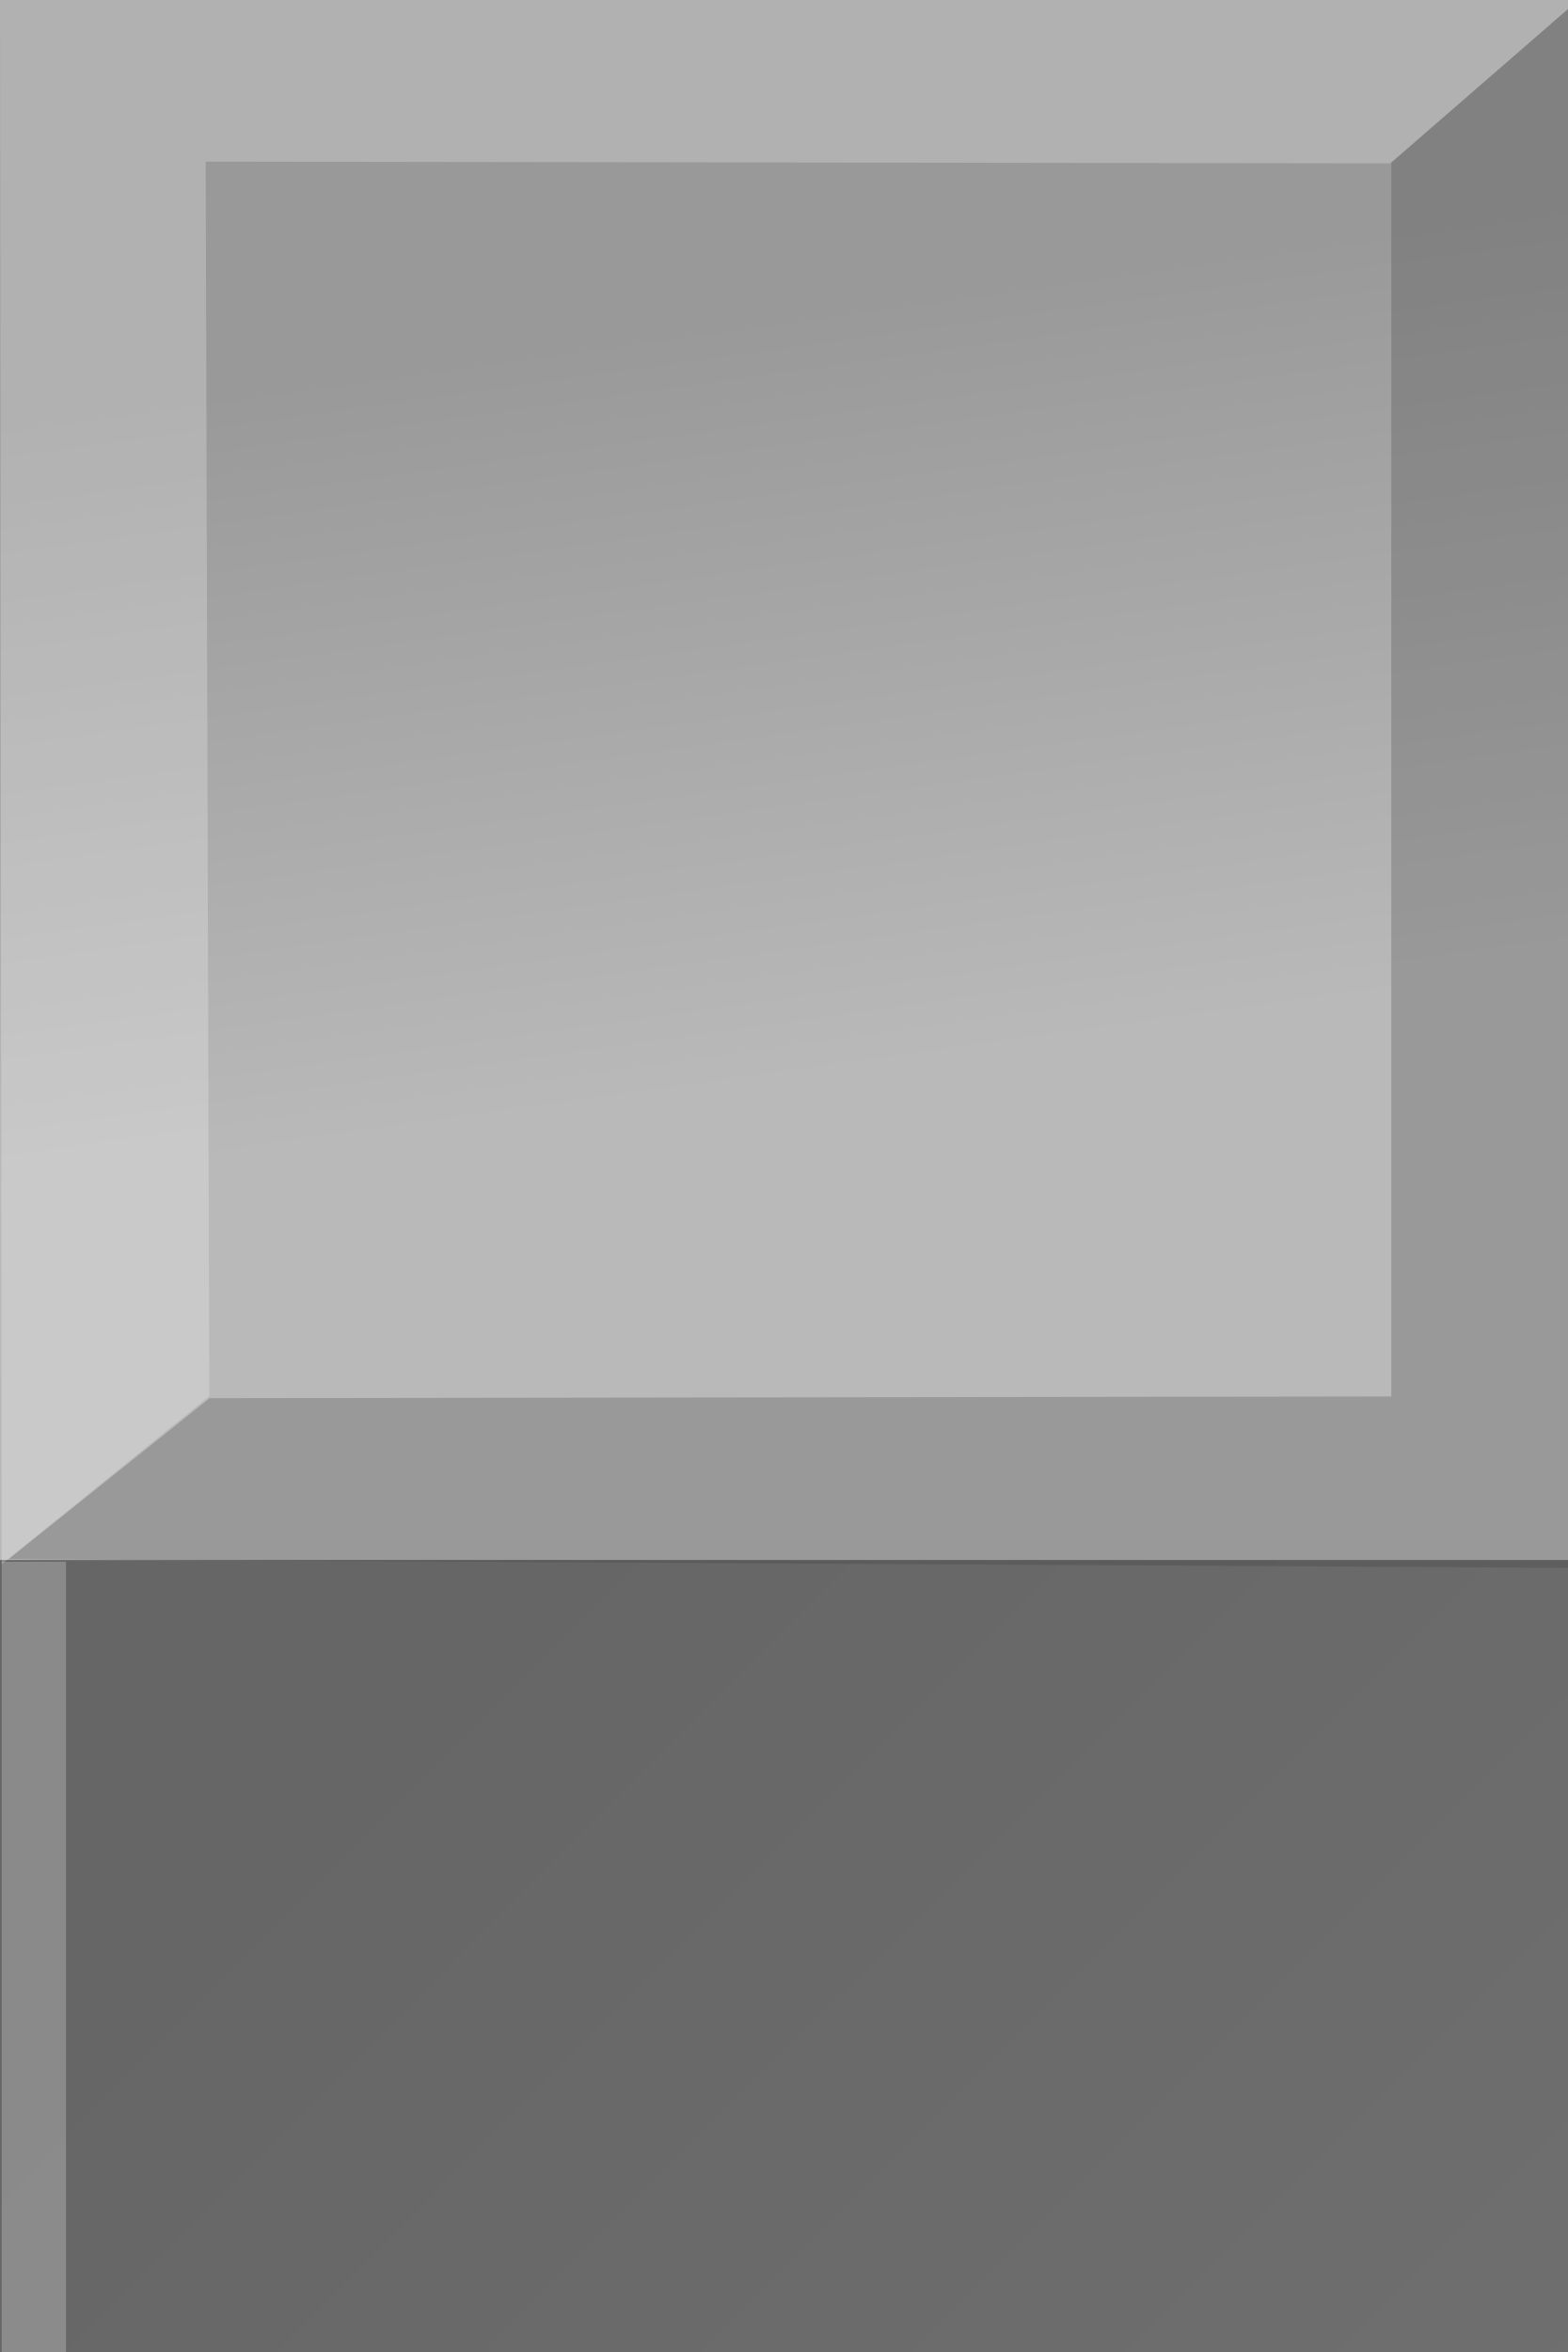
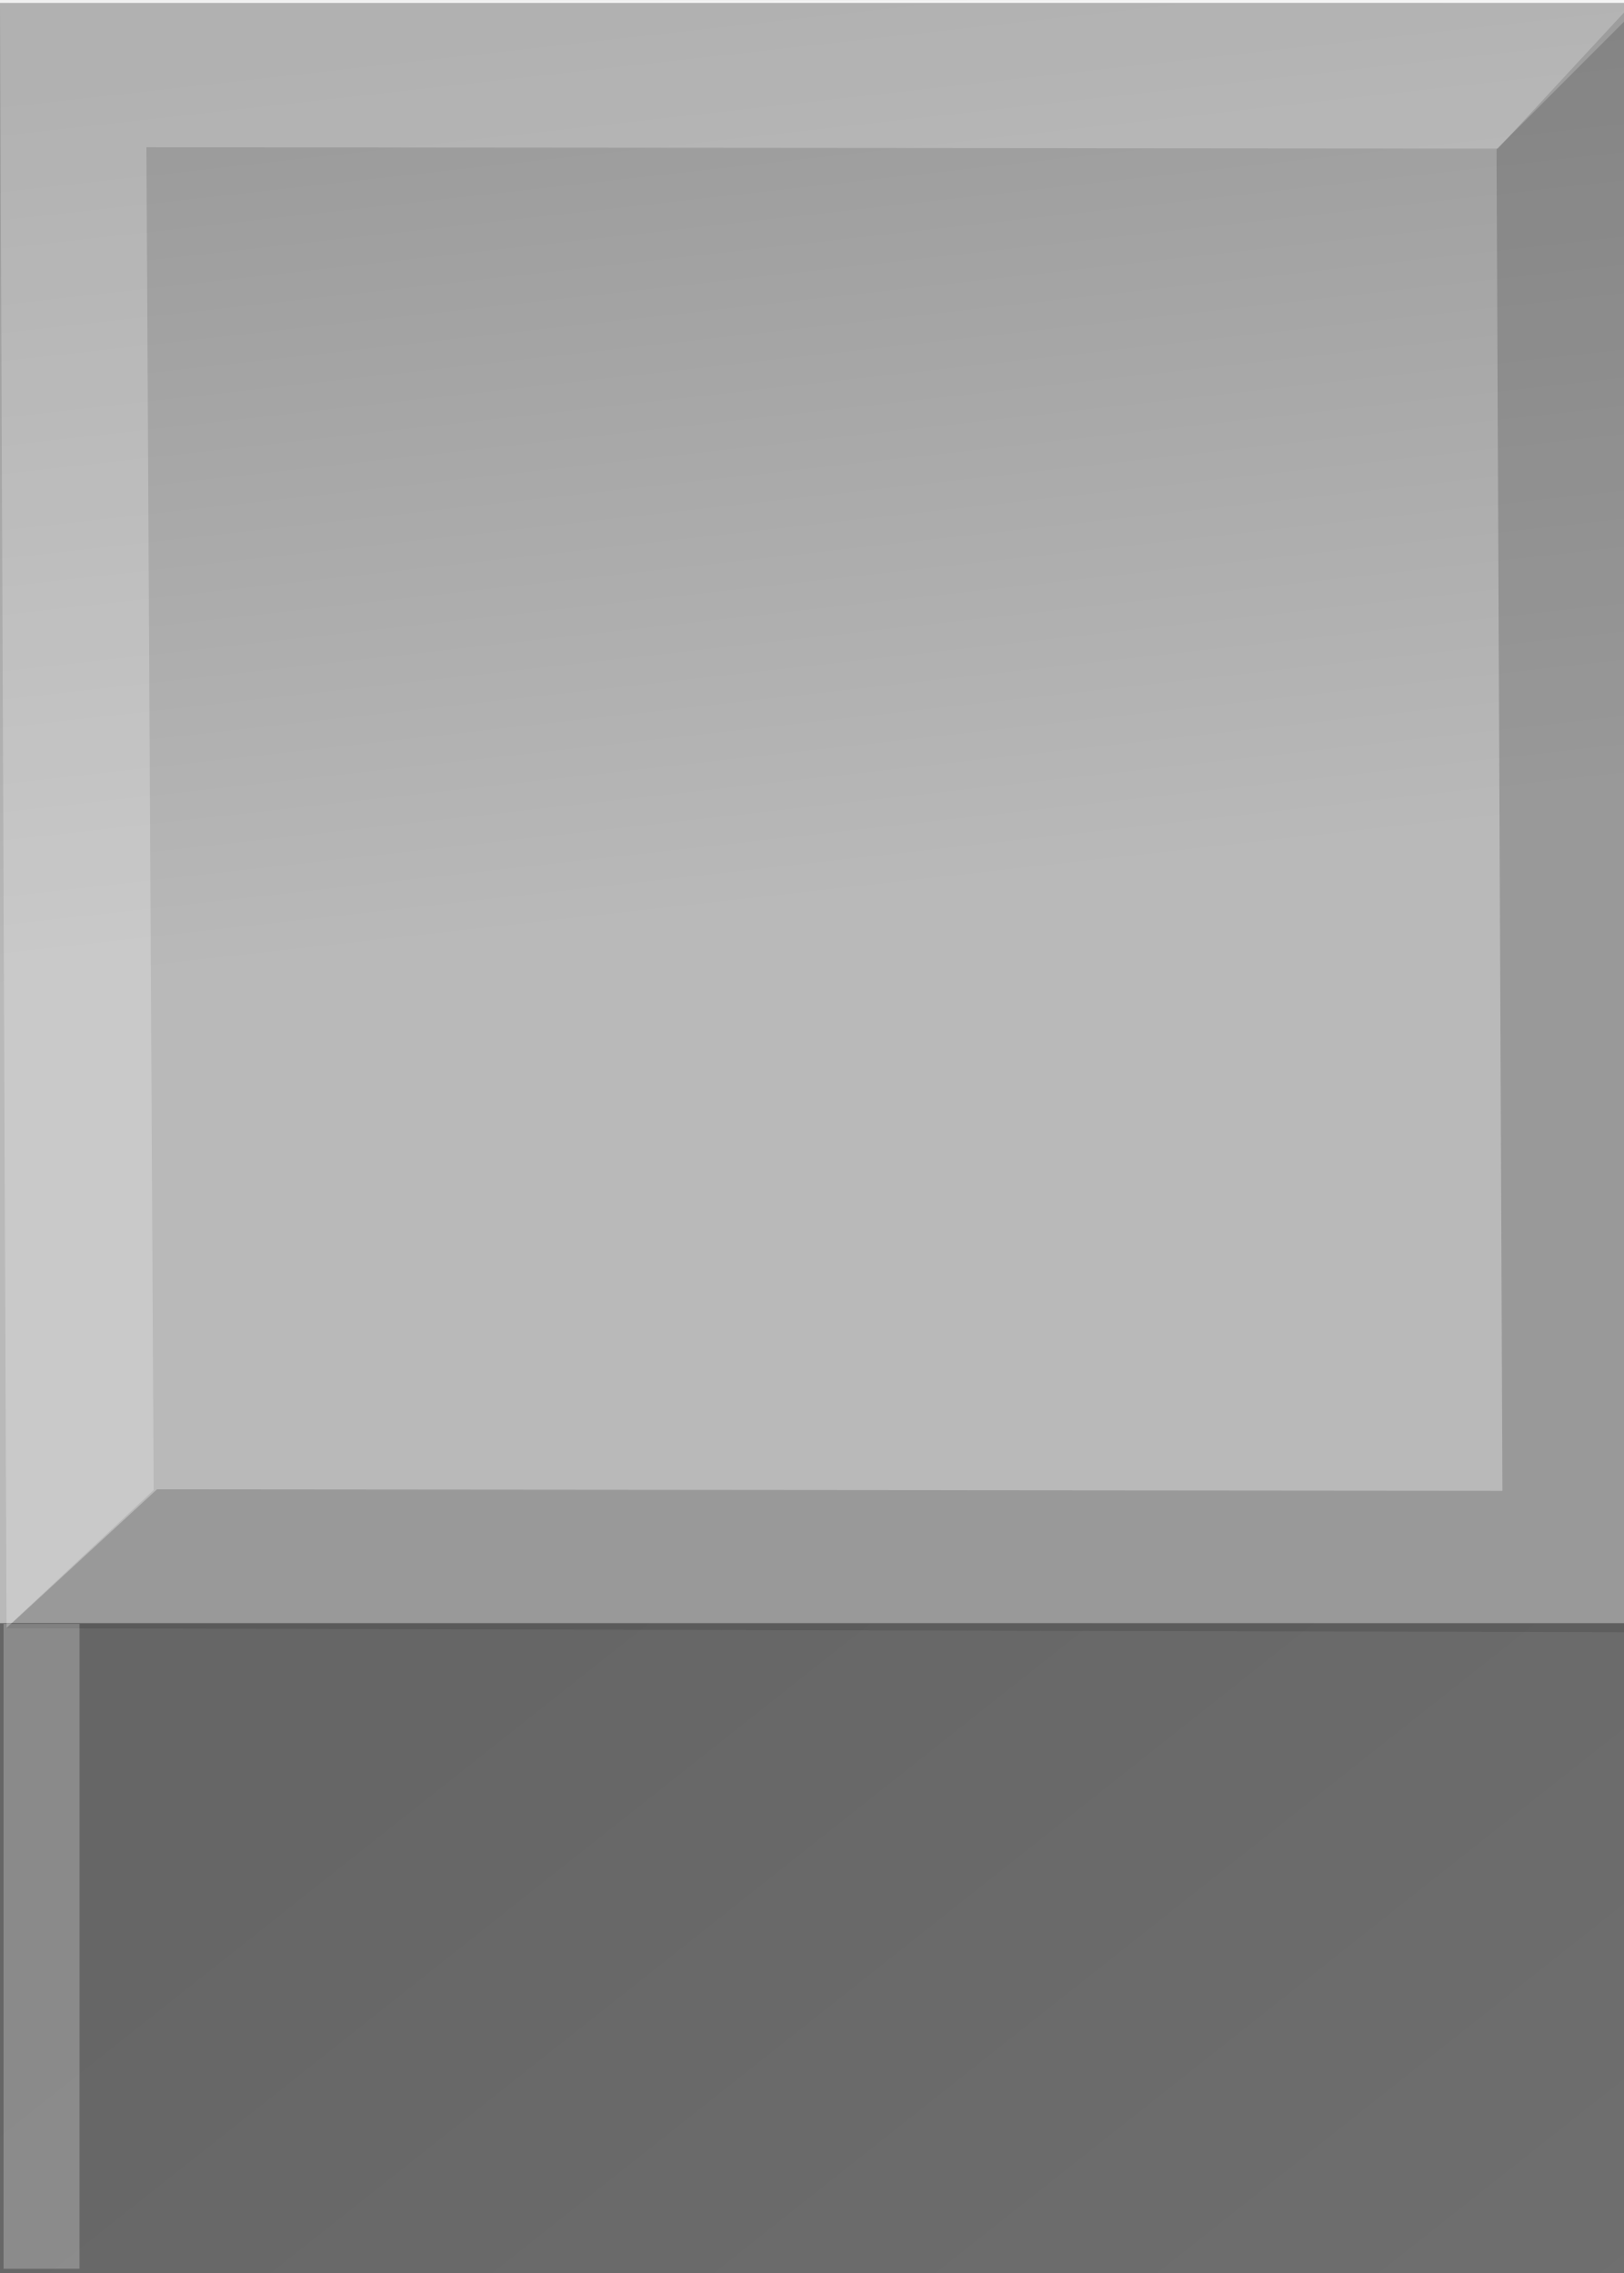
- <svg xmlns="http://www.w3.org/2000/svg" xmlns:xlink="http://www.w3.org/1999/xlink" width="10" height="15" id="svg2" version="1.1">
+ <svg xmlns="http://www.w3.org/2000/svg" xmlns:xlink="http://www.w3.org/1999/xlink" width="25" height="35" id="svg2" version="1.1">
  <defs id="defs4">
    <linearGradient id="linearGradient5256">
      <stop style="stop-color:#999999;stop-opacity:1;" offset="0" id="stop5258" />
      <stop style="stop-color:#b9b9b9;stop-opacity:1;" offset="1" id="stop5260" />
    </linearGradient>
    <linearGradient id="linearGradient5225">
      <stop style="stop-color:#666666;stop-opacity:1;" offset="0" id="stop5227" />
      <stop style="stop-color:#707070;stop-opacity:1;" offset="1" id="stop5229" />
    </linearGradient>
    <linearGradient id="linearGradient4404">
      <stop style="stop-color:#803300;stop-opacity:1;" offset="0" id="stop4406" />
      <stop style="stop-color:#803300;stop-opacity:0;" offset="1" id="stop4408" />
    </linearGradient>
    <linearGradient id="linearGradient4388">
      <stop style="stop-color:#d38d5f;stop-opacity:1;" offset="0" id="stop4390" />
      <stop style="stop-color:#dca580;stop-opacity:1;" offset="1" id="stop4392" />
    </linearGradient>
    <linearGradient id="linearGradient4319">
      <stop id="stop4321" offset="0" style="stop-color:#572300;stop-opacity:1;" />
      <stop id="stop4323" offset="1" style="stop-color:#5f2600;stop-opacity:0;" />
    </linearGradient>
    <linearGradient id="linearGradient4113">
      <stop style="stop-color:#ffccaa;stop-opacity:1;" offset="0" id="stop4115" />
      <stop style="stop-color:#ffccaa;stop-opacity:0;" offset="1" id="stop4117" />
    </linearGradient>
    <linearGradient id="linearGradient3905">
      <stop id="stop3907" offset="0" style="stop-color:#07121a;stop-opacity:1;" />
      <stop id="stop3909" offset="1" style="stop-color:#1c3865;stop-opacity:1;" />
    </linearGradient>
    <linearGradient id="linearGradient3789">
      <stop style="stop-color:#ffffff;stop-opacity:1;" offset="0" id="stop3791" />
      <stop style="stop-color:#ffffff;stop-opacity:0.276;" offset="1" id="stop3793" />
    </linearGradient>
    <linearGradient id="linearGradient3755">
      <stop id="stop3757" offset="0" style="stop-color:#000000;stop-opacity:1;" />
      <stop id="stop3759" offset="1" style="stop-color:#939393;stop-opacity:1;" />
    </linearGradient>
    <linearGradient id="linearGradient3737">
      <stop style="stop-color:#c9753c;stop-opacity:1;" offset="0" id="stop3739" />
      <stop style="stop-color:#482914;stop-opacity:1;" offset="1" id="stop3741" />
    </linearGradient>
    <linearGradient id="linearGradient3705">
      <stop style="stop-color:#1f1f1f;stop-opacity:1;" offset="0" id="stop3707" />
      <stop style="stop-color:#6a6a6a;stop-opacity:1;" offset="1" id="stop3709" />
    </linearGradient>
    <linearGradient id="linearGradient3697">
      <stop style="stop-color:#a05a2c;stop-opacity:1;" offset="0" id="stop3699" />
      <stop style="stop-color:#553017;stop-opacity:1;" offset="1" id="stop3701" />
    </linearGradient>
    <linearGradient id="linearGradient3681">
      <stop style="stop-color:#e9c6af;stop-opacity:1;" offset="0" id="stop3683" />
      <stop style="stop-color:#dea786;stop-opacity:1;" offset="1" id="stop3685" />
    </linearGradient>
    <linearGradient id="linearGradient3658">
      <stop style="stop-color:#ffffff;stop-opacity:1;" offset="0" id="stop3660" />
      <stop style="stop-color:#767676;stop-opacity:1;" offset="1" id="stop3662" />
    </linearGradient>
    <radialGradient xlink:href="#linearGradient4113" id="radialGradient4251" gradientUnits="userSpaceOnUse" gradientTransform="matrix(1.117626,1.8702509e-6,-3.8537016e-7,0.2294937,-45.64169,1049.449)" cx="16.762" cy="6.388" fx="16.762" fy="6.388" r="4.83" />
    <radialGradient xlink:href="#linearGradient4113" id="radialGradient4254" gradientUnits="userSpaceOnUse" gradientTransform="matrix(1.117626,1.8702509e-6,-3.8537016e-7,0.2294937,-37.71566,1048.699)" cx="16.762" cy="6.388" fx="16.762" fy="6.388" r="4.83" />
    <radialGradient xlink:href="#linearGradient4113" id="radialGradient4260" gradientUnits="userSpaceOnUse" gradientTransform="matrix(1.117626,1.8702509e-6,-3.8537016e-7,0.2294937,-41.57618,1047.642)" cx="16.762" cy="6.388" fx="16.762" fy="6.388" r="4.83" />
-     <linearGradient xlink:href="#linearGradient5225" id="linearGradient5231" x1="3.426" y1="1047.31" x2="10.028" y2="1053.984" gradientUnits="userSpaceOnUse" gradientTransform="matrix(1.014177,0,0,1.026549,-0.05706665,-27.8047)" />
-     <linearGradient xlink:href="#linearGradient5256" id="linearGradient5262" x1="1.379" y1="1025.058" x2="6.583" y2="1037.576" gradientUnits="userSpaceOnUse" gradientTransform="matrix(0.9951076,0,0,0.3347368,0,696.7377)" />
+     <linearGradient xlink:href="#linearGradient5225" id="linearGradient5231" x1="3.426" y1="1047.31" x2="10.028" y2="1053.984" gradientUnits="userSpaceOnUse" gradientTransform="matrix(2.555191,0,0,2.044248,-0.2867161,-1098.741)" />
+     <linearGradient xlink:href="#linearGradient5256" id="linearGradient5262" x1="5.058" y1="1017.323" x2="10.115" y2="1032.317" gradientUnits="userSpaceOnUse" gradientTransform="matrix(2.513336,0,0,0.8319445,-0.1785714,171.051)" />
  </defs>
-   <g id="layer1" transform="translate(0,-1037.362)">
-     <rect style="fill:url(#linearGradient5231);fill-opacity:1;stroke:none" id="rect4442" width="10.136" height="5.179" x="-0.023" y="1047.31" />
-     <rect style="fill:url(#linearGradient5262);fill-opacity:1;stroke:none" id="rect4444" width="10.066" height="10.038" x="0" y="1037.273" />
-     <path style="opacity:0.235;fill:#ffffff;fill-opacity:1;stroke:none" d="M 0,19.906 0.011,29.975 1.335,28.904 1.312,21.031 l 7.556,0.011 1.239,-1.074 -8.795,0 0,-0.062 -1.312,0 z" transform="translate(0,1017.362)" id="rect4509" />
-     <path style="opacity:0.235;fill:#333333;fill-opacity:1;stroke:none" d="m 8.875,21.038 0,7.868 L 1.337,28.917 0.054,29.944 10.188,30 l 0,-1.094 -0.094,0 0,-8.929 -1.219,1.06 z" transform="translate(0,1017.362)" id="rect5248" />
-     <rect y="1047.322" x="0.011" height="5.376" width="0.41" id="rect5250" style="opacity:0.235;fill:#ffffff;fill-opacity:1;stroke:none" />
+   <g id="layer1" transform="translate(0,-1017.362)">
+     <rect style="fill:url(#linearGradient5231);fill-opacity:1;stroke:none" id="rect4442" width="25.538" height="10.312" x="-0.202" y="1042.221" />
+     <rect style="fill:url(#linearGradient5262);fill-opacity:1;stroke:none" id="rect4444" width="25.423" height="24.949" x="-0.179" y="1017.407" />
+     <path style="opacity:0.235;fill:#ffffff;fill-opacity:1;stroke:none" d="m 0,1017.402 0.101,25.024 2.265,-2.121 -0.112,-20.676 20.807,0.022 2.136,-2.304 L 4.035722e-7,1017.402 0,1017.403 l 0,-1e-4 0,4e-4 0,-4e-4 z" id="rect4509" />
+     <path style="opacity:0.235;fill:#333333;fill-opacity:1;stroke:none" d="m 23.042,1019.662 0.09,20.656 -20.714,-0.024 -2.32,2.14 25.088,0.062 0.13,-25.112 -2.275,2.277 2e-6,-2e-4 z" id="rect5248" />
+     <rect y="1042.367" x="0.055" height="9.93" width="1.169" id="rect5250" style="opacity:0.235;fill:#ffffff;fill-opacity:1;stroke:none" />
  </g>
</svg>
